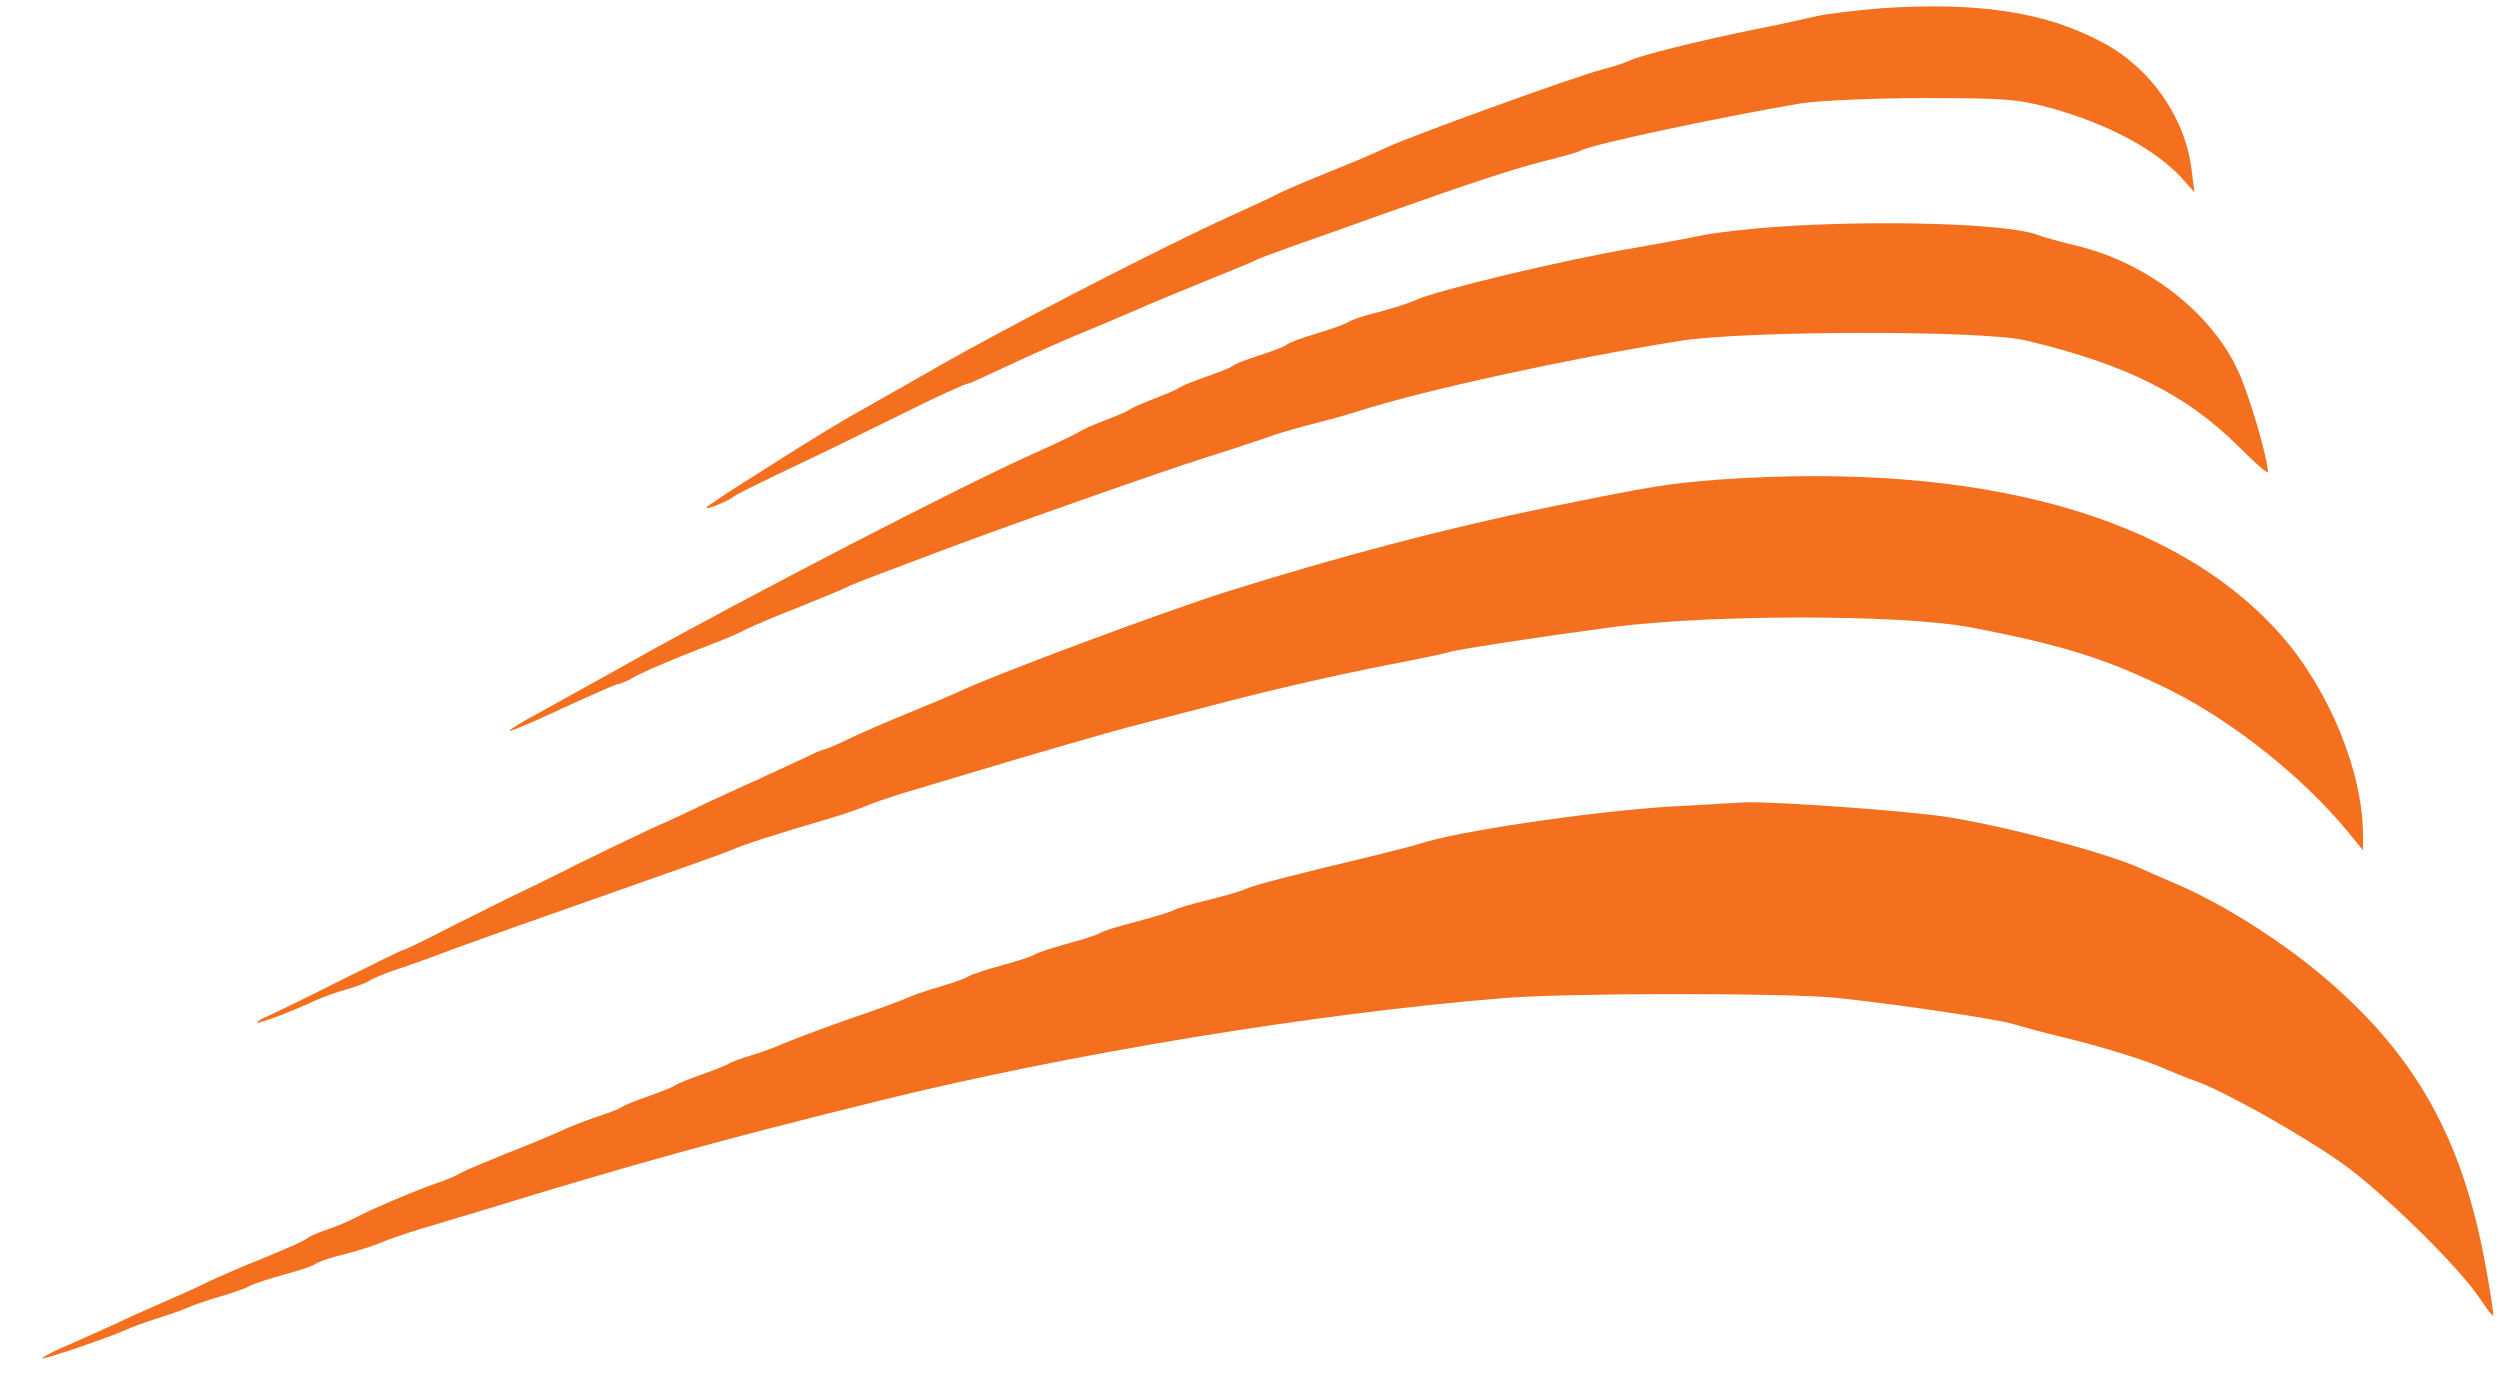
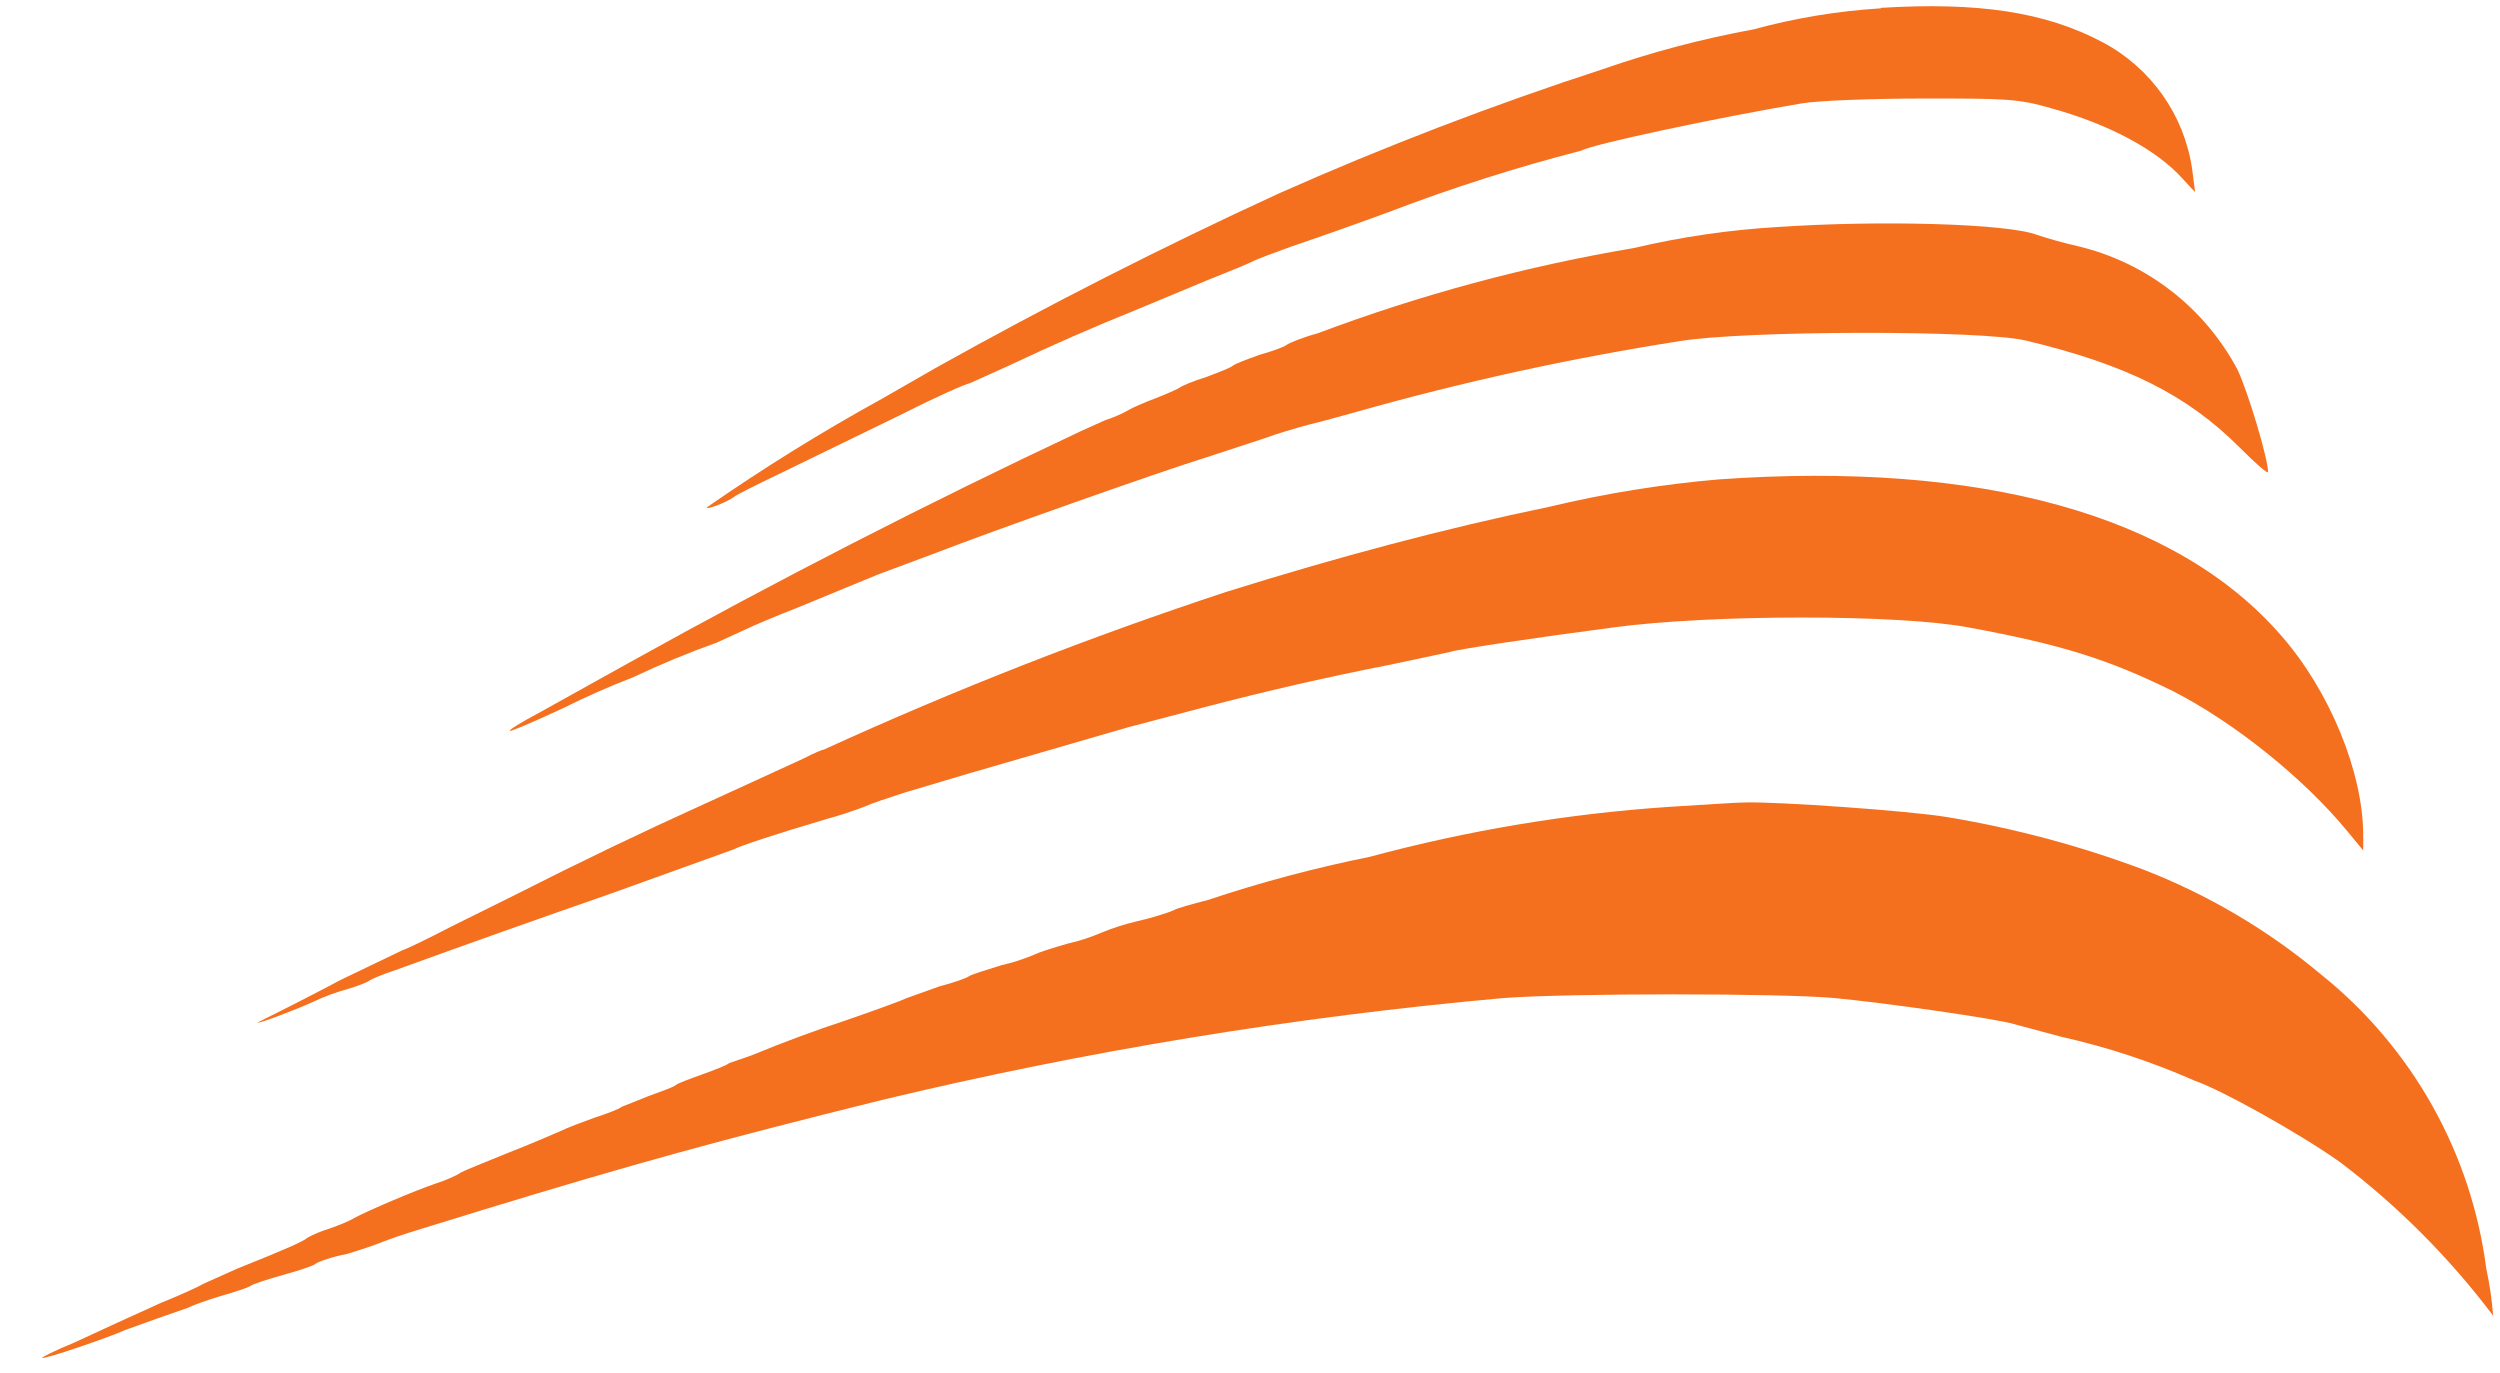
- <svg xmlns="http://www.w3.org/2000/svg" width="51" height="28" viewBox="0 0 51 28" fill="none">
-   <path d="M38.369 0.169C37.847 0.213 37.24 0.285 37.021 0.338C36.793 0.391 36.237 0.516 35.773 0.605C34.644 0.836 33.456 1.13 33.245 1.236C33.152 1.281 32.908 1.361 32.697 1.414C32.09 1.574 28.71 2.802 28.272 3.015C28.179 3.06 27.901 3.184 27.665 3.282C26.485 3.763 26.317 3.834 26.081 3.949C25.946 4.021 25.508 4.225 25.111 4.403C23.679 5.052 20.476 6.707 19.085 7.507C18.765 7.694 18.268 7.97 17.989 8.13C17.054 8.655 16.734 8.851 15.571 9.589C14.93 9.989 14.408 10.336 14.408 10.354C14.408 10.407 14.837 10.229 14.955 10.14C14.998 10.096 15.402 9.9 15.84 9.687C16.616 9.322 17.711 8.788 18.411 8.441C19.06 8.112 19.709 7.819 19.768 7.819C19.793 7.819 20.164 7.65 20.594 7.445C21.015 7.249 21.631 6.974 21.951 6.84C22.28 6.707 22.827 6.476 23.173 6.324C23.518 6.173 24.168 5.906 24.606 5.728C25.044 5.55 25.482 5.373 25.575 5.328C25.668 5.275 26.013 5.15 26.334 5.035C26.662 4.919 27.547 4.608 28.314 4.332C30.042 3.718 30.986 3.407 31.66 3.247C31.947 3.175 32.217 3.095 32.259 3.069C32.436 2.953 35.023 2.402 36.742 2.108C37.088 2.055 38.209 2.001 39.229 2.001C40.914 2.001 41.151 2.019 41.842 2.206C42.996 2.526 43.982 3.051 44.513 3.638L44.766 3.923L44.707 3.451C44.572 2.384 43.864 1.379 42.887 0.863C41.724 0.24 40.35 0.036 38.369 0.169Z" fill="#F4701E" />
-   <path d="M36.279 4.625C35.723 4.661 35.057 4.741 34.804 4.785C34.551 4.839 33.886 4.963 33.329 5.061C31.888 5.301 29.233 5.942 28.862 6.129C28.77 6.173 28.449 6.28 28.146 6.36C27.842 6.431 27.564 6.529 27.514 6.564C27.472 6.6 27.185 6.707 26.882 6.796C26.578 6.885 26.292 6.991 26.241 7.036C26.191 7.08 25.938 7.169 25.693 7.249C25.44 7.329 25.204 7.418 25.154 7.463C25.112 7.498 24.859 7.596 24.606 7.685C24.353 7.774 24.109 7.872 24.058 7.908C24.016 7.943 23.788 8.041 23.552 8.13C23.325 8.219 23.097 8.317 23.047 8.352C23.005 8.388 22.777 8.486 22.541 8.575C22.314 8.664 22.086 8.762 22.035 8.797C21.993 8.833 21.589 9.028 21.15 9.224C19.608 9.909 15.251 12.168 12.848 13.511C12.157 13.903 11.306 14.365 10.977 14.552C10.64 14.73 10.379 14.89 10.396 14.908C10.413 14.926 10.902 14.721 11.483 14.445C12.065 14.179 12.57 13.956 12.604 13.956C12.646 13.956 12.798 13.894 12.933 13.814C13.169 13.681 13.851 13.396 14.618 13.102C14.804 13.031 15.074 12.915 15.208 12.844C15.352 12.773 15.824 12.569 16.262 12.4C16.7 12.222 17.139 12.044 17.231 11.999C17.324 11.946 17.627 11.83 17.905 11.724C18.184 11.617 18.715 11.421 19.085 11.279C20.223 10.843 23.67 9.624 24.606 9.331C25.095 9.18 25.643 8.993 25.828 8.931C26.014 8.859 26.41 8.744 26.713 8.664C27.017 8.593 27.455 8.468 27.682 8.397C29.039 7.961 31.939 7.329 34.256 6.956C35.571 6.742 40.468 6.733 41.336 6.947C43.384 7.436 44.606 8.05 45.685 9.126C46.005 9.446 46.267 9.678 46.267 9.633C46.258 9.331 45.879 8.032 45.651 7.552C45.095 6.36 43.797 5.364 42.381 5.017C42.036 4.937 41.665 4.83 41.547 4.785C40.948 4.563 38.352 4.483 36.279 4.625Z" fill="#F4701E" />
-   <path d="M35.057 9.784C34.029 9.865 33.7 9.918 31.602 10.345C29.469 10.781 27.295 11.359 25.027 12.07C23.637 12.515 20.248 13.778 19.507 14.134C19.414 14.179 18.976 14.365 18.538 14.543C18.099 14.721 17.543 14.961 17.307 15.077C17.071 15.193 16.843 15.29 16.81 15.29C16.776 15.29 16.591 15.371 16.397 15.468C16.203 15.557 15.765 15.762 15.419 15.922C15.074 16.073 14.602 16.296 14.366 16.402C14.138 16.518 13.658 16.74 13.312 16.892C12.966 17.052 12.284 17.381 11.795 17.621C11.306 17.87 10.741 18.146 10.531 18.244C10.32 18.341 9.73 18.644 9.207 18.902C8.693 19.169 8.247 19.382 8.221 19.382C8.196 19.382 7.631 19.658 6.974 19.987C6.308 20.325 5.642 20.645 5.491 20.716C5.339 20.779 5.229 20.841 5.246 20.859C5.271 20.894 6.013 20.61 6.443 20.405C6.586 20.343 6.864 20.236 7.075 20.183C7.286 20.12 7.497 20.041 7.539 20.005C7.589 19.969 7.817 19.872 8.044 19.791C8.28 19.72 8.845 19.516 9.309 19.338C9.772 19.169 11.197 18.662 12.469 18.217C13.742 17.772 14.863 17.372 14.956 17.328C15.124 17.247 15.739 17.043 16.894 16.705C17.223 16.607 17.56 16.491 17.653 16.447C17.745 16.402 18.108 16.278 18.453 16.171C18.799 16.064 19.389 15.895 19.76 15.78C21.117 15.371 22.389 15.006 23.005 14.837C23.35 14.748 24.033 14.57 24.522 14.445C25.853 14.09 27.134 13.796 28.357 13.556C28.963 13.44 29.511 13.325 29.579 13.298C29.697 13.254 31.374 12.996 32.908 12.791C34.897 12.533 38.749 12.533 40.156 12.791C42.053 13.147 43.013 13.449 44.328 14.107C45.576 14.739 46.992 15.869 47.885 16.954L48.205 17.345V17.043C48.205 15.753 47.523 14.09 46.545 12.969C44.387 10.514 40.392 9.411 35.057 9.784Z" fill="#F4701E" />
-   <path d="M34.046 16.456C32.461 16.554 29.697 16.963 28.963 17.212C28.862 17.247 28.399 17.363 27.935 17.479C26.367 17.852 25.575 18.057 25.407 18.137C25.314 18.181 24.977 18.279 24.648 18.359C24.328 18.439 23.999 18.528 23.932 18.573C23.864 18.608 23.519 18.715 23.173 18.804C22.828 18.893 22.507 18.991 22.457 19.026C22.415 19.062 22.111 19.16 21.782 19.249C21.462 19.338 21.159 19.436 21.108 19.471C21.066 19.507 20.763 19.605 20.434 19.694C20.114 19.782 19.81 19.88 19.76 19.916C19.718 19.951 19.448 20.049 19.17 20.129C18.892 20.209 18.588 20.316 18.495 20.361C18.403 20.405 17.855 20.61 17.273 20.805C16.692 21.01 16.11 21.232 15.967 21.295C15.832 21.357 15.546 21.464 15.335 21.526C15.124 21.588 14.922 21.668 14.871 21.695C14.829 21.73 14.576 21.828 14.323 21.917C14.07 22.006 13.826 22.104 13.775 22.14C13.733 22.175 13.48 22.273 13.228 22.362C12.975 22.451 12.73 22.549 12.68 22.584C12.638 22.62 12.385 22.718 12.132 22.798C11.879 22.887 11.559 23.011 11.416 23.083C11.281 23.145 10.8 23.349 10.362 23.518C9.924 23.696 9.494 23.874 9.401 23.928C9.317 23.981 9.089 24.079 8.896 24.141C8.457 24.292 7.522 24.693 7.244 24.844C7.126 24.906 6.881 25.013 6.696 25.075C6.51 25.137 6.325 25.217 6.274 25.253C6.198 25.324 5.844 25.475 4.842 25.884C4.614 25.982 4.311 26.116 4.167 26.187C4.032 26.258 3.628 26.436 3.282 26.587C2.937 26.738 2.541 26.916 2.397 26.988C2.262 27.05 1.849 27.236 1.487 27.397C1.125 27.548 0.846 27.69 0.863 27.708C0.889 27.744 2.254 27.272 2.566 27.13C2.659 27.085 2.945 26.979 3.198 26.898C3.451 26.819 3.737 26.721 3.83 26.676C3.923 26.632 4.226 26.525 4.504 26.445C4.783 26.365 5.052 26.267 5.094 26.231C5.145 26.205 5.448 26.098 5.769 26.009C6.097 25.92 6.401 25.822 6.443 25.778C6.493 25.742 6.772 25.644 7.075 25.573C7.378 25.493 7.699 25.386 7.791 25.342C7.884 25.297 8.247 25.173 8.592 25.066C8.938 24.968 9.528 24.782 9.898 24.675C12.941 23.741 14.677 23.261 17.99 22.442C21.858 21.49 26.839 20.672 30.674 20.361C31.981 20.254 36.338 20.254 37.417 20.352C38.487 20.459 40.763 20.788 41.083 20.894C41.227 20.939 41.656 21.055 42.053 21.152C42.937 21.366 43.864 21.659 44.202 21.82C44.345 21.882 44.606 21.988 44.783 22.051C45.314 22.229 46.907 23.118 47.742 23.705C48.551 24.266 50.169 25.849 50.582 26.48C50.725 26.694 50.843 26.854 50.86 26.836C50.877 26.819 50.809 26.392 50.717 25.884C50.245 23.216 49.267 21.49 47.345 19.88C46.427 19.115 45.213 18.359 44.244 17.968C44.084 17.897 43.839 17.79 43.696 17.728C43.064 17.425 40.974 16.865 39.735 16.669C38.968 16.545 36.237 16.349 35.605 16.367C35.419 16.376 34.72 16.42 34.046 16.456Z" fill="#F4701E" />
+ <svg xmlns="http://www.w3.org/2000/svg" width="51" height="28" fill="none">
+   <path fill="#F4701E" d="M38.37.17a12.87 12.87 0 0 0-2.6.43 20.7 20.7 0 0 0-3.07.81 68.61 68.61 0 0 0-6.62 2.54 99.68 99.68 0 0 0-7 3.56L18 8.13a40.5 40.5 0 0 0-3.58 2.22c0 .06.43-.12.55-.21.04-.04.44-.24.88-.45l2.57-1.25c.65-.33 1.3-.62 1.36-.62l.82-.37a46.8 46.8 0 0 1 2.58-1.13l1.44-.6c.43-.17.87-.35.96-.4.1-.05.44-.17.76-.29.33-.11 1.22-.42 1.98-.7a36.45 36.45 0 0 1 3.95-1.26c.18-.12 2.76-.67 4.48-.96.35-.06 1.47-.1 2.49-.1 1.68 0 1.92 0 2.61.2 1.16.32 2.14.84 2.67 1.43l.26.28-.06-.47A3.5 3.5 0 0 0 42.89.86c-1.17-.62-2.54-.82-4.52-.7Z" />
+   <path fill="#F4701E" d="M36.28 4.63a17.24 17.24 0 0 0-2.95.43 34.7 34.7 0 0 0-6.45 1.74c-.3.08-.59.2-.64.24-.05.04-.3.13-.55.2-.25.09-.49.18-.54.22-.04.04-.3.14-.54.23-.26.08-.5.18-.55.22-.04.03-.27.13-.5.22-.24.09-.46.19-.51.22a2.6 2.6 0 0 1-.5.22l-.51.23a151.76 151.76 0 0 0-9.19 4.71l-1.87 1.04c-.34.18-.6.34-.58.36.01.02.5-.19 1.08-.46a16.88 16.88 0 0 1 1.45-.64 18 18 0 0 1 1.69-.7l.59-.27c.14-.07.61-.27 1.05-.44l.97-.4.68-.28 1.18-.44c1.13-.44 4.58-1.66 5.52-1.95l1.22-.4c.18-.07.58-.19.88-.27.3-.07.74-.2.97-.26a56.1 56.1 0 0 1 6.58-1.44c1.31-.22 6.2-.23 7.08-.01 2.04.49 3.27 1.1 4.35 2.18.32.32.58.55.58.5-.01-.3-.4-1.6-.62-2.08a5 5 0 0 0-3.27-2.53 9.06 9.06 0 0 1-.83-.23c-.6-.23-3.2-.3-5.27-.16Z" />
+   <path fill="#F4701E" d="M35.06 9.78a23.5 23.5 0 0 0-3.46.56c-2.13.44-4.3 1.02-6.57 1.73a79.97 79.97 0 0 0-8.22 3.22c-.03 0-.22.08-.41.18l-.98.45-1.05.48a94.3 94.3 0 0 0-3.83 1.84l-1.33.66c-.52.27-.96.48-.99.48l-1.25.6a67.52 67.52 0 0 1-1.72.88c.02.03.76-.25 1.2-.45.14-.07.41-.17.63-.23.2-.06.42-.14.46-.18.05-.03.28-.13.5-.2a341.1 341.1 0 0 1 4.42-1.57l2.5-.9c.16-.08.78-.29 1.93-.63a8 8 0 0 0 .76-.25c.1-.05.46-.17.8-.28l1.31-.39 3.24-.94 1.52-.4c1.33-.35 2.61-.64 3.84-.88l1.22-.26c.12-.05 1.8-.3 3.33-.5 1.99-.27 5.84-.27 7.25 0 1.9.35 2.85.65 4.17 1.3 1.25.64 2.66 1.77 3.55 2.85l.33.4v-.3c0-1.3-.69-2.96-1.67-4.08C44.4 10.5 40.4 9.4 35.06 9.78Z" />
+   <path fill="#F4701E" d="M34.05 16.46a31.62 31.62 0 0 0-6.11 1.02 27.72 27.72 0 0 0-3.3.88c-.31.08-.64.17-.7.21-.08.04-.42.15-.77.23a4.7 4.7 0 0 0-.71.23 3.9 3.9 0 0 1-.68.22c-.32.09-.62.19-.67.22a3.9 3.9 0 0 1-.68.22c-.32.1-.62.19-.67.23-.04.03-.31.13-.59.2l-.67.24c-.1.05-.65.25-1.23.45a28.5 28.5 0 0 0-1.94.72l-.46.16c-.04.04-.3.14-.55.23-.25.09-.5.18-.54.22-.05.04-.3.13-.55.22l-.55.22c-.04.04-.3.14-.55.22-.25.09-.57.21-.71.28-.14.06-.62.27-1.06.44-.44.18-.87.35-.96.4-.08.06-.31.16-.5.22-.44.15-1.38.55-1.66.7-.11.07-.36.17-.54.23a2.4 2.4 0 0 0-.43.18c-.07.07-.43.23-1.43.63l-.67.3c-.14.08-.54.26-.89.4l-.88.4-.91.42c-.37.15-.64.29-.63.3.03.04 1.4-.43 1.7-.57l.64-.23.63-.22c.1-.05.4-.16.67-.24.28-.08.55-.17.6-.2.04-.04.35-.14.67-.23.33-.09.63-.19.67-.23.05-.04.33-.14.64-.2.3-.09.62-.2.71-.24.1-.04.46-.17.8-.27l1.3-.4c3.05-.93 4.79-1.41 8.1-2.23a88.01 88.01 0 0 1 12.68-2.08c1.31-.1 5.67-.1 6.75 0 1.07.1 3.34.43 3.66.53l.97.26a14.69 14.69 0 0 1 2.73.9c.53.18 2.13 1.07 2.96 1.66a16.07 16.07 0 0 1 3.12 3.13 7 7 0 0 0-.14-.96 9.2 9.2 0 0 0-3.37-6 12.9 12.9 0 0 0-3.65-2.15 21.4 21.4 0 0 0-3.97-1.06c-.76-.13-3.5-.32-4.13-.3-.18 0-.88.05-1.55.09Z" />
</svg>
